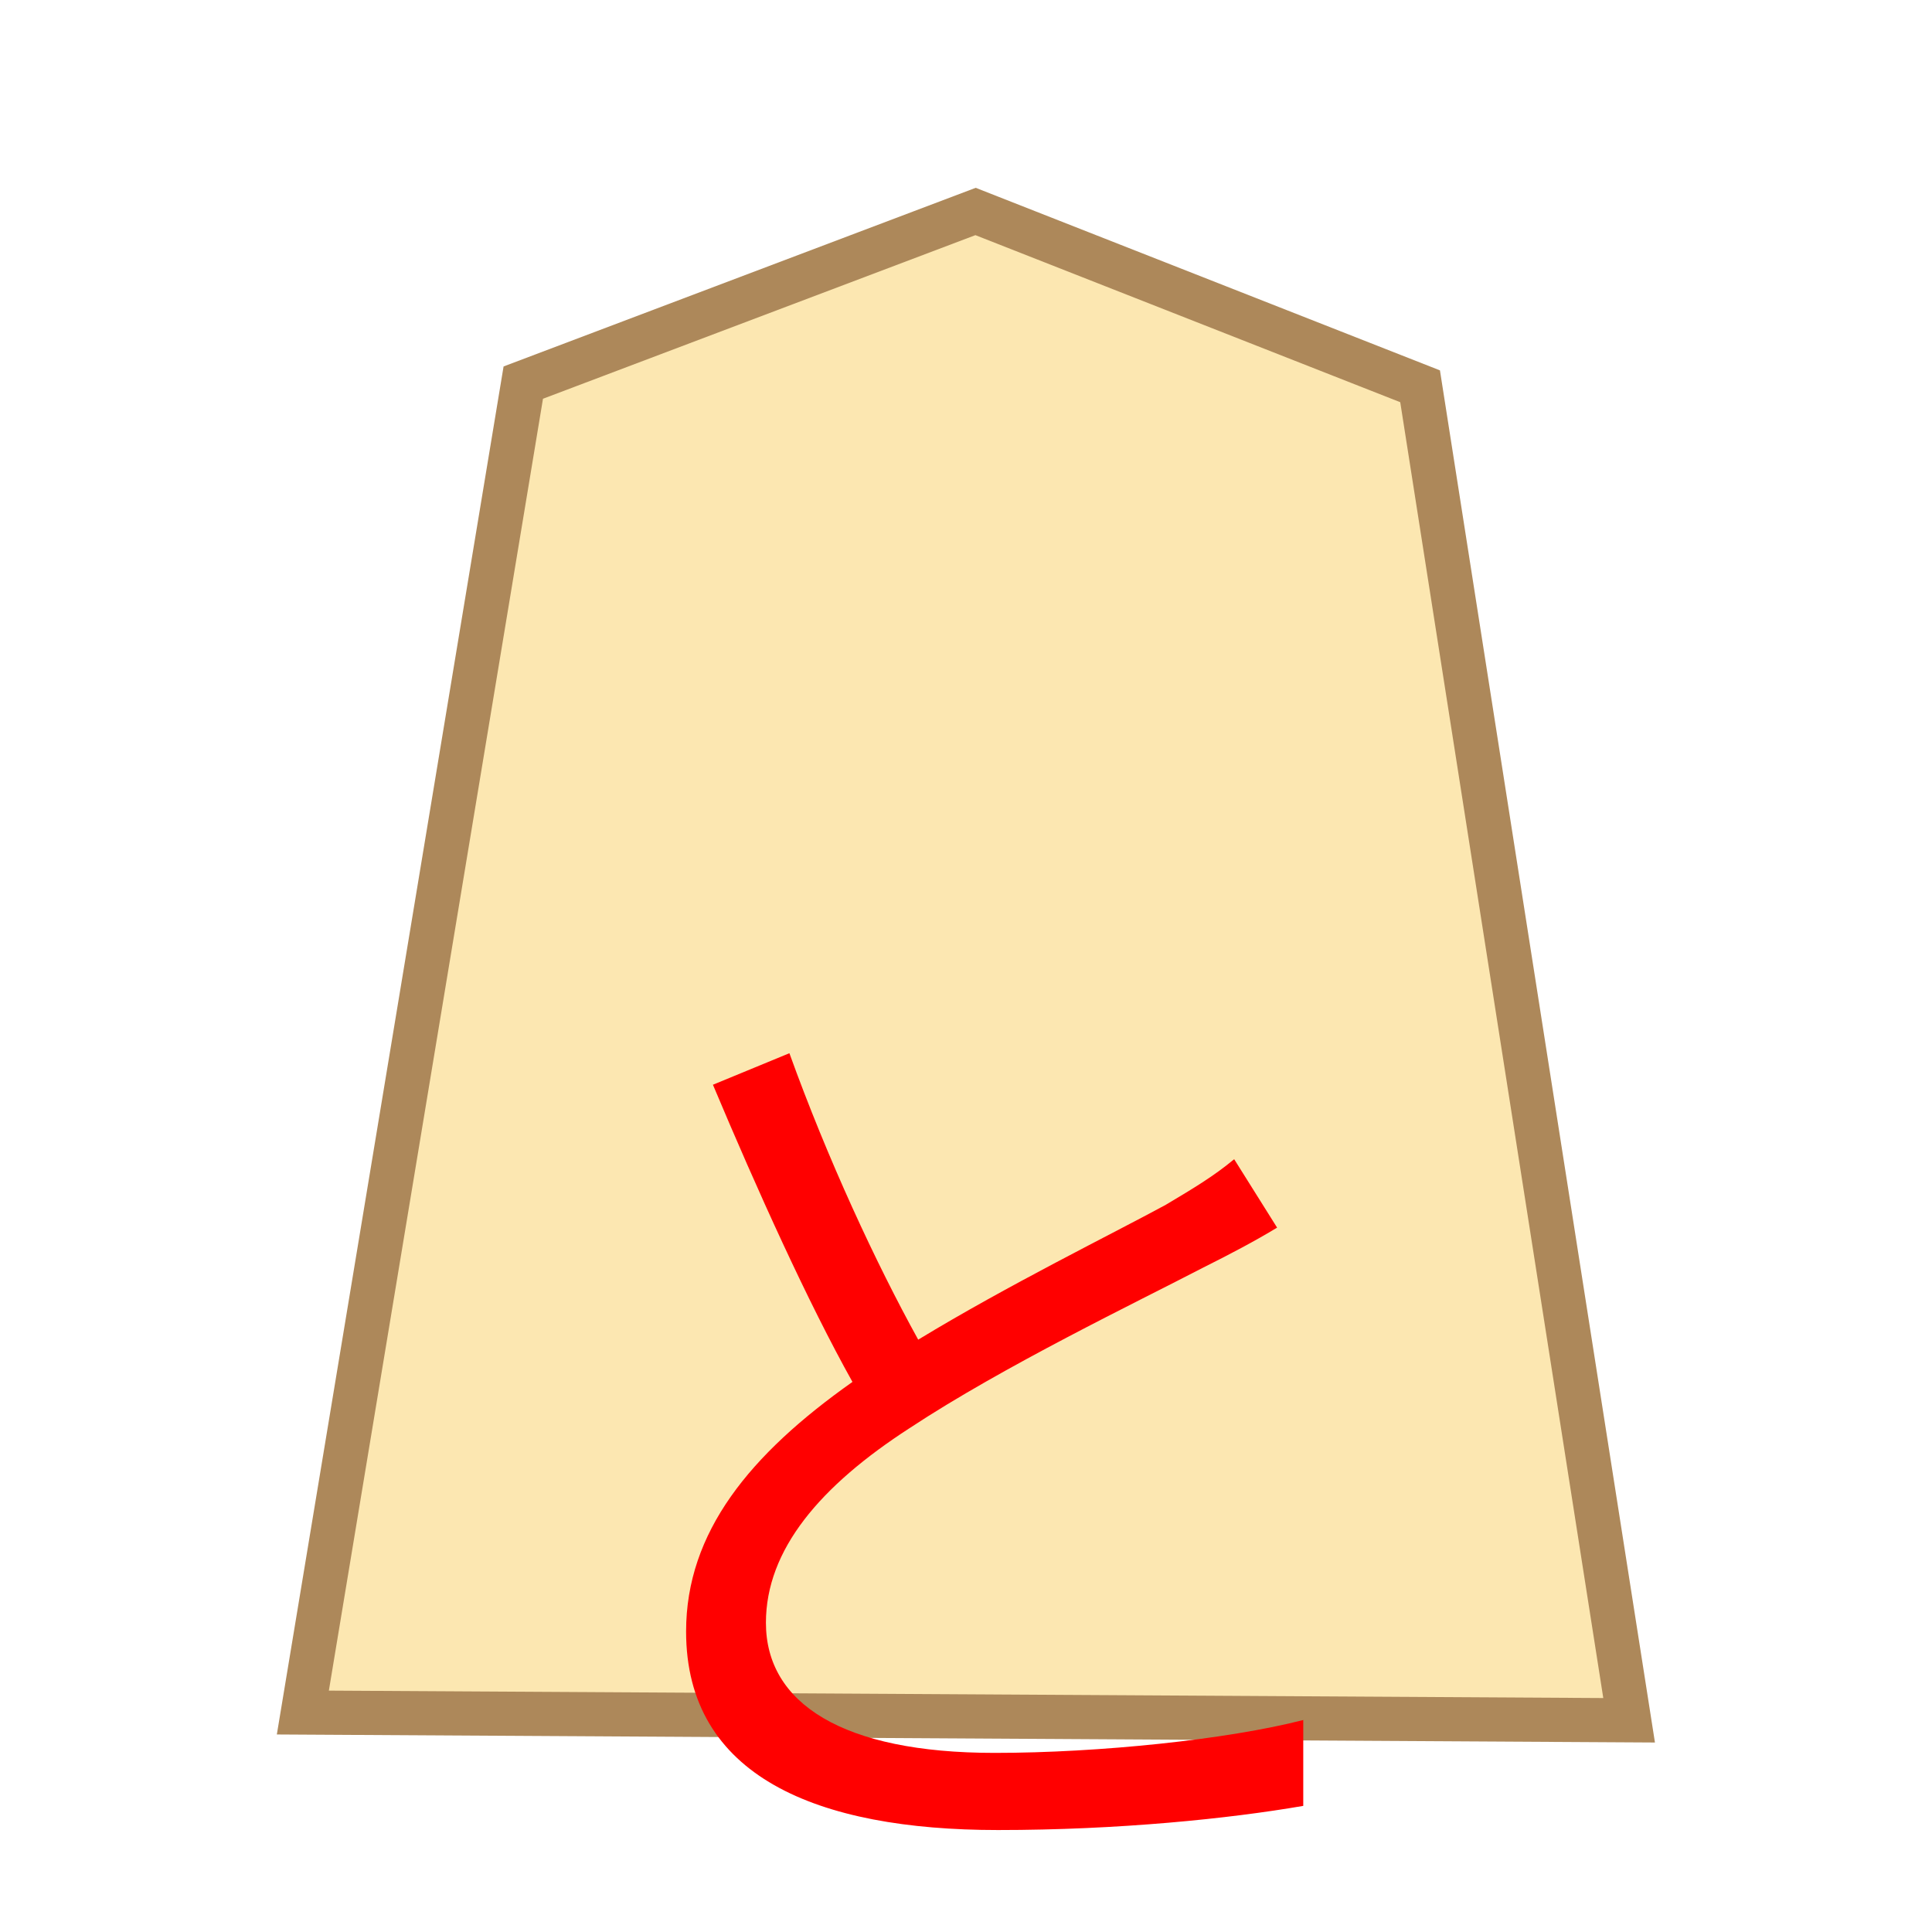
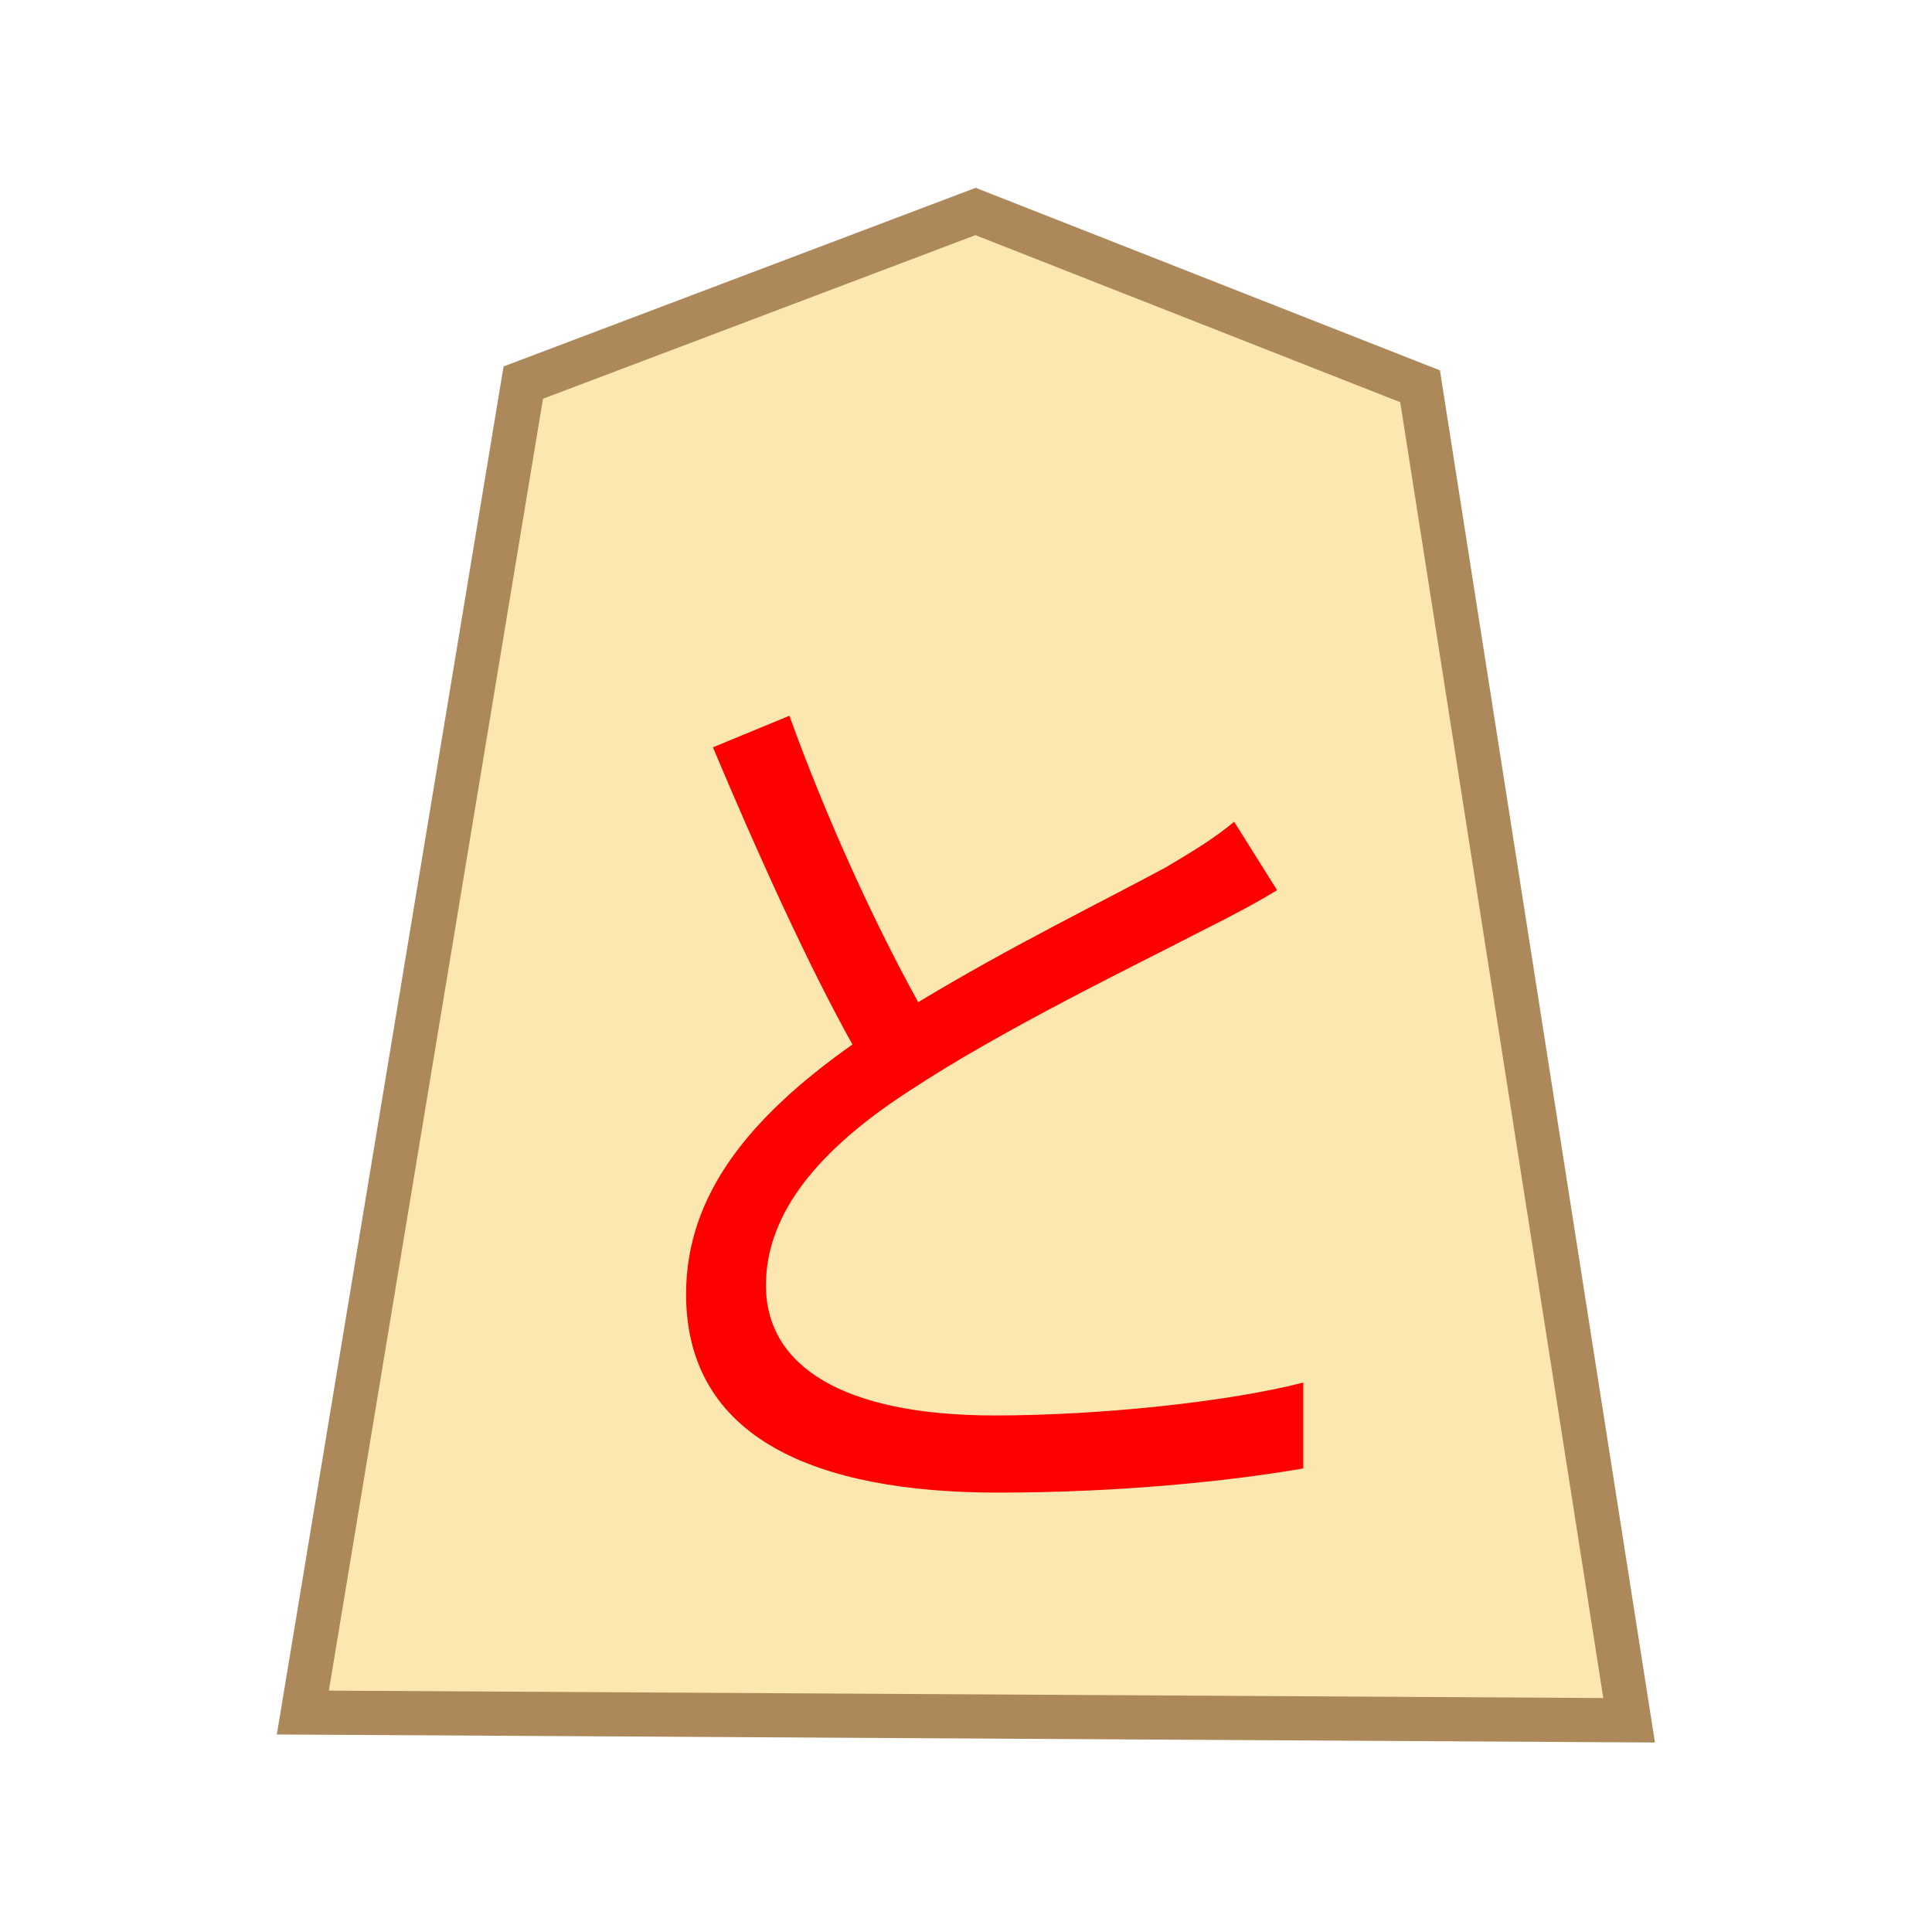
<svg xmlns="http://www.w3.org/2000/svg" version="1.1" width="45" height="45" id="svg14">
  <defs id="defs18" />
  <polygon points="4.48,42.79 40.52,43 34.84,6.75 22.76,2 10.47,6.65 " fill="#fce7b1" stroke="#ad885a" stroke-width="1.2" id="polygon1" transform="matrix(0.85714,0,0,0.85714,3.213995,3.211565)" />
-   <text x="22.689" y="34.143" text-anchor="middle" dominant-baseline="middle" font-size="22.448px" fill="#ff0000" font-family="serif" id="text1" style="stroke-width:0.857">と</text>
+   <text x="22.689" y="34.143" text-anchor="middle" font-size="22.448px" fill="#ff0000" font-family="serif" id="text1" style="stroke-width:0.857">と</text>
</svg>
